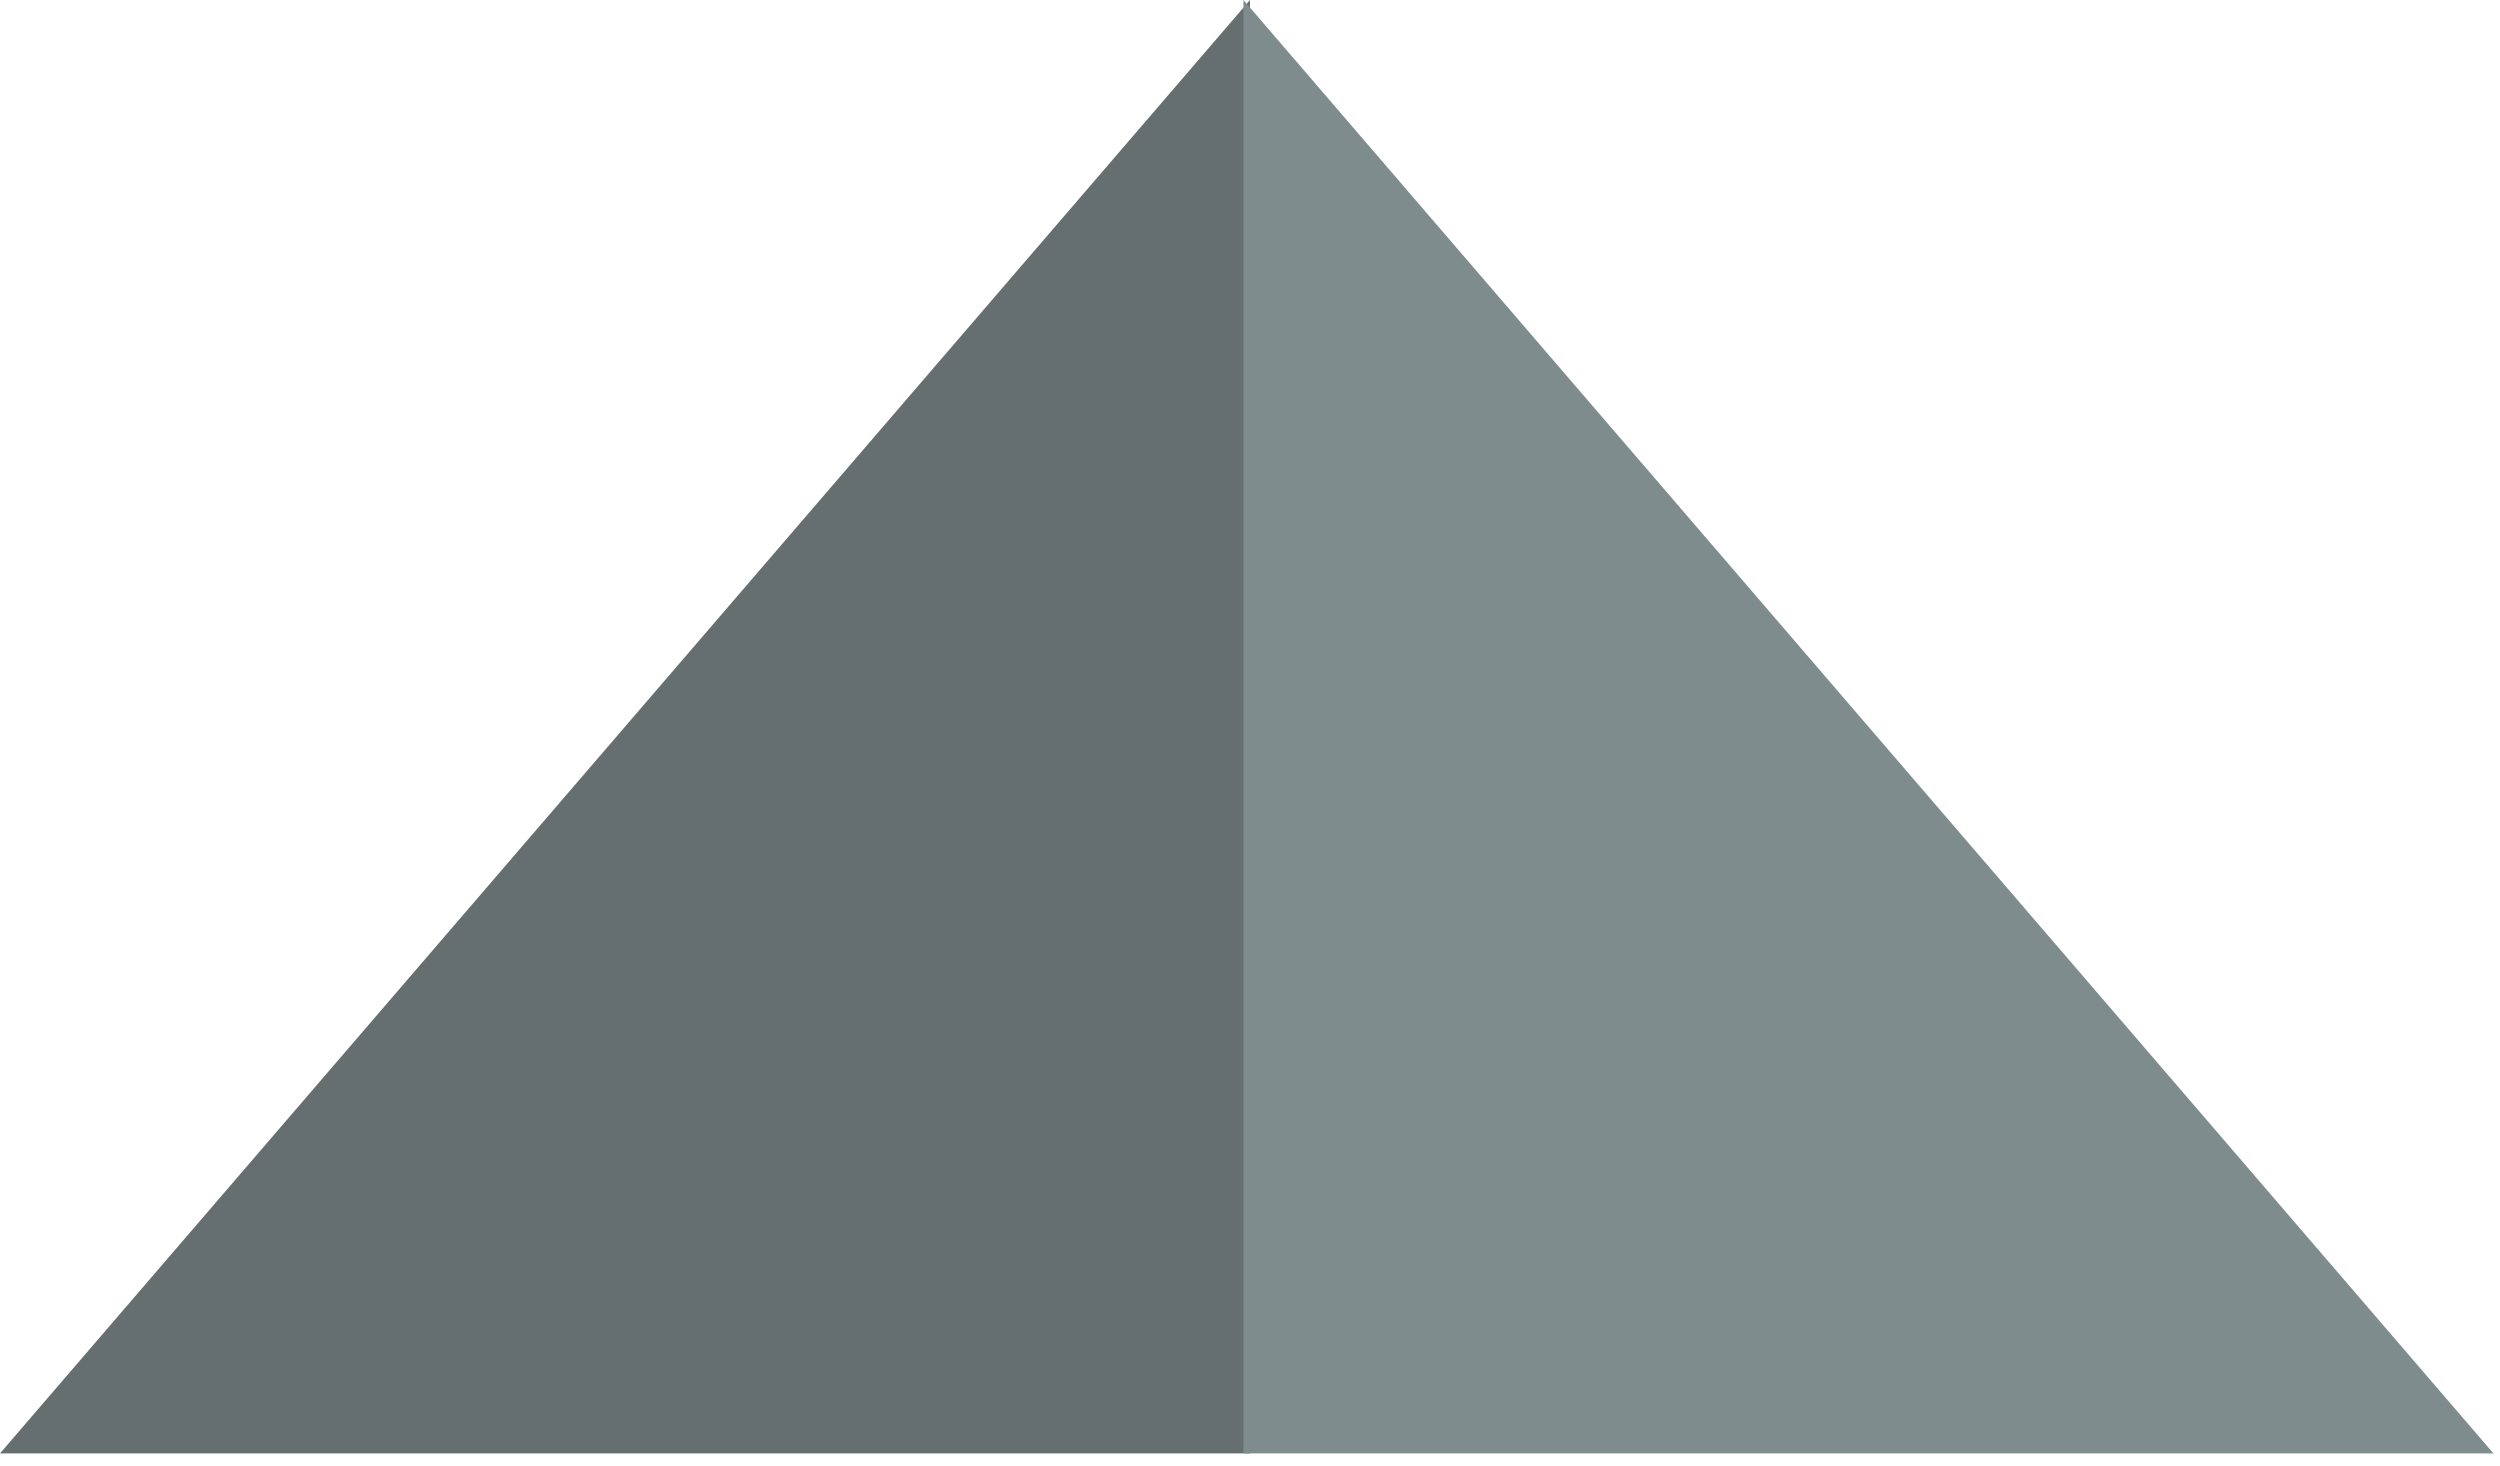
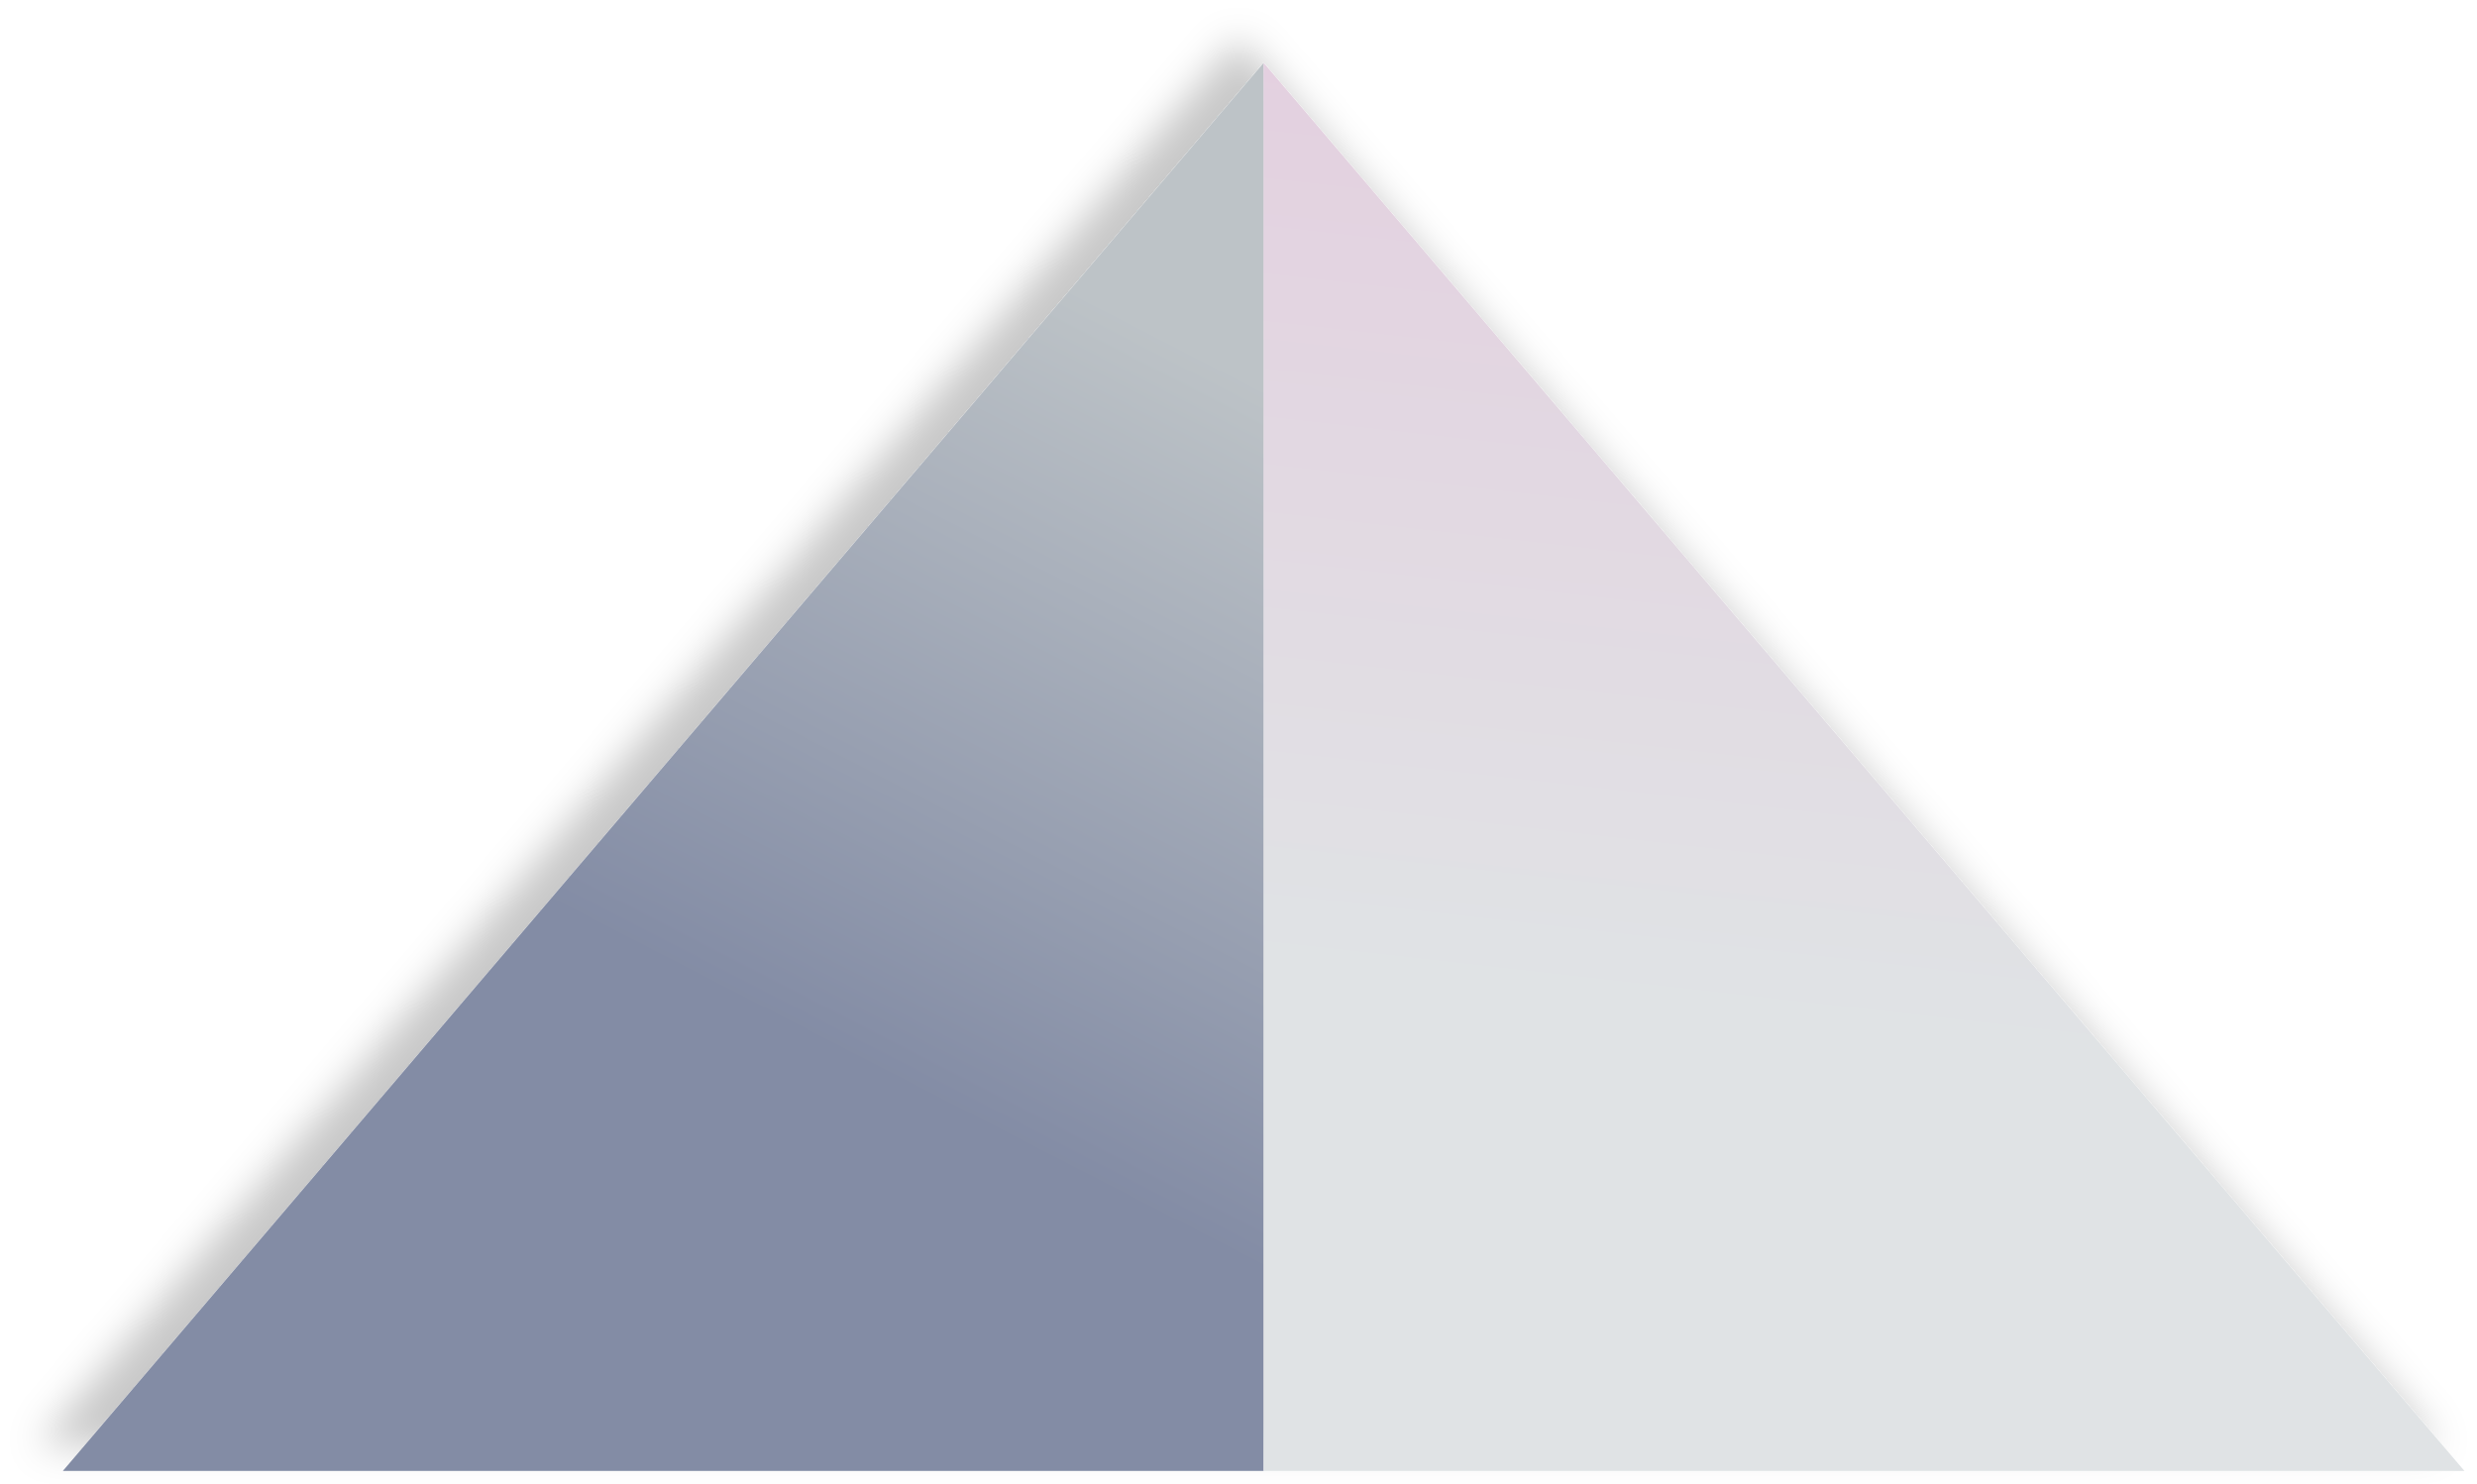
- <svg xmlns="http://www.w3.org/2000/svg" width="191px" height="112px" viewBox="0 0 191 112" version="1.1">
-   <defs />
+ <svg xmlns="http://www.w3.org/2000/svg" width="197px" height="118px" viewBox="0 0 197 118" version="1.1">
+   <defs>
+     <filter x="-3.9%" y="-7.6%" width="106.3%" height="111.6%" filterUnits="objectBoundingBox" id="filter-1">
+       <feOffset dx="-2" dy="-2" in="SourceAlpha" result="shadowOffsetOuter1" />
+       <feGaussianBlur stdDeviation="1.5" in="shadowOffsetOuter1" result="shadowBlurOuter1" />
+       <feColorMatrix values="0 0 0 0 0   0 0 0 0 0   0 0 0 0 0  0 0 0 0.216 0" type="matrix" in="shadowBlurOuter1" result="shadowMatrixOuter1" />
+       <feMerge>
+         <feMergeNode in="shadowMatrixOuter1" />
+         <feMergeNode in="SourceGraphic" />
+       </feMerge>
+     </filter>
+     <linearGradient x1="65.191%" y1="7.719%" x2="42.065%" y2="60.396%" id="linearGradient-2">
+       <stop stop-color="#BDC3C7" offset="0%" />
+       <stop stop-color="#838CA5" offset="100%" />
+     </linearGradient>
+     <linearGradient x1="100%" y1="73.64%" x2="111.411%" y2="-44.692%" id="linearGradient-3">
+       <stop stop-color="#E0E3E5" offset="0%" />
+       <stop stop-color="#E4CEDF" offset="59.414%" />
+       <stop stop-color="#D0D8DD" offset="100%" />
+     </linearGradient>
+   </defs>
  <g id="Welcome" stroke="none" stroke-width="1" fill="none" fill-rule="evenodd">
-     <g id="Bootstrap-xl" transform="translate(-813, -342)">
-       <g id="Group-3" transform="translate(813, 342)">
-         <polygon id="Triangle-5-Copy-11" fill="#666F70" points="95.5 0 95.5 111.04 0 111.04" />
-         <polygon id="Triangle-5-Copy-10" fill="#7F8C8D" points="95 -4.58994957e-15 95 111.04 190.5 111.04" />
+     <g id="Home-Header---1920---MacBook" transform="translate(-1070, -787)">
+       <g id="Group-2-Copy-3" filter="url(#filter-1)" transform="translate(1075, 792)">
+         <polygon id="Triangle-5-Copy-3" fill="url(#linearGradient-2)" points="95.5 0 95.5 112 0 112" />
+         <polygon id="Triangle-5-Copy-2" fill="url(#linearGradient-3)" points="95.5 -4.58994957e-15 95.5 112 191 112" />
      </g>
    </g>
  </g>
</svg>
